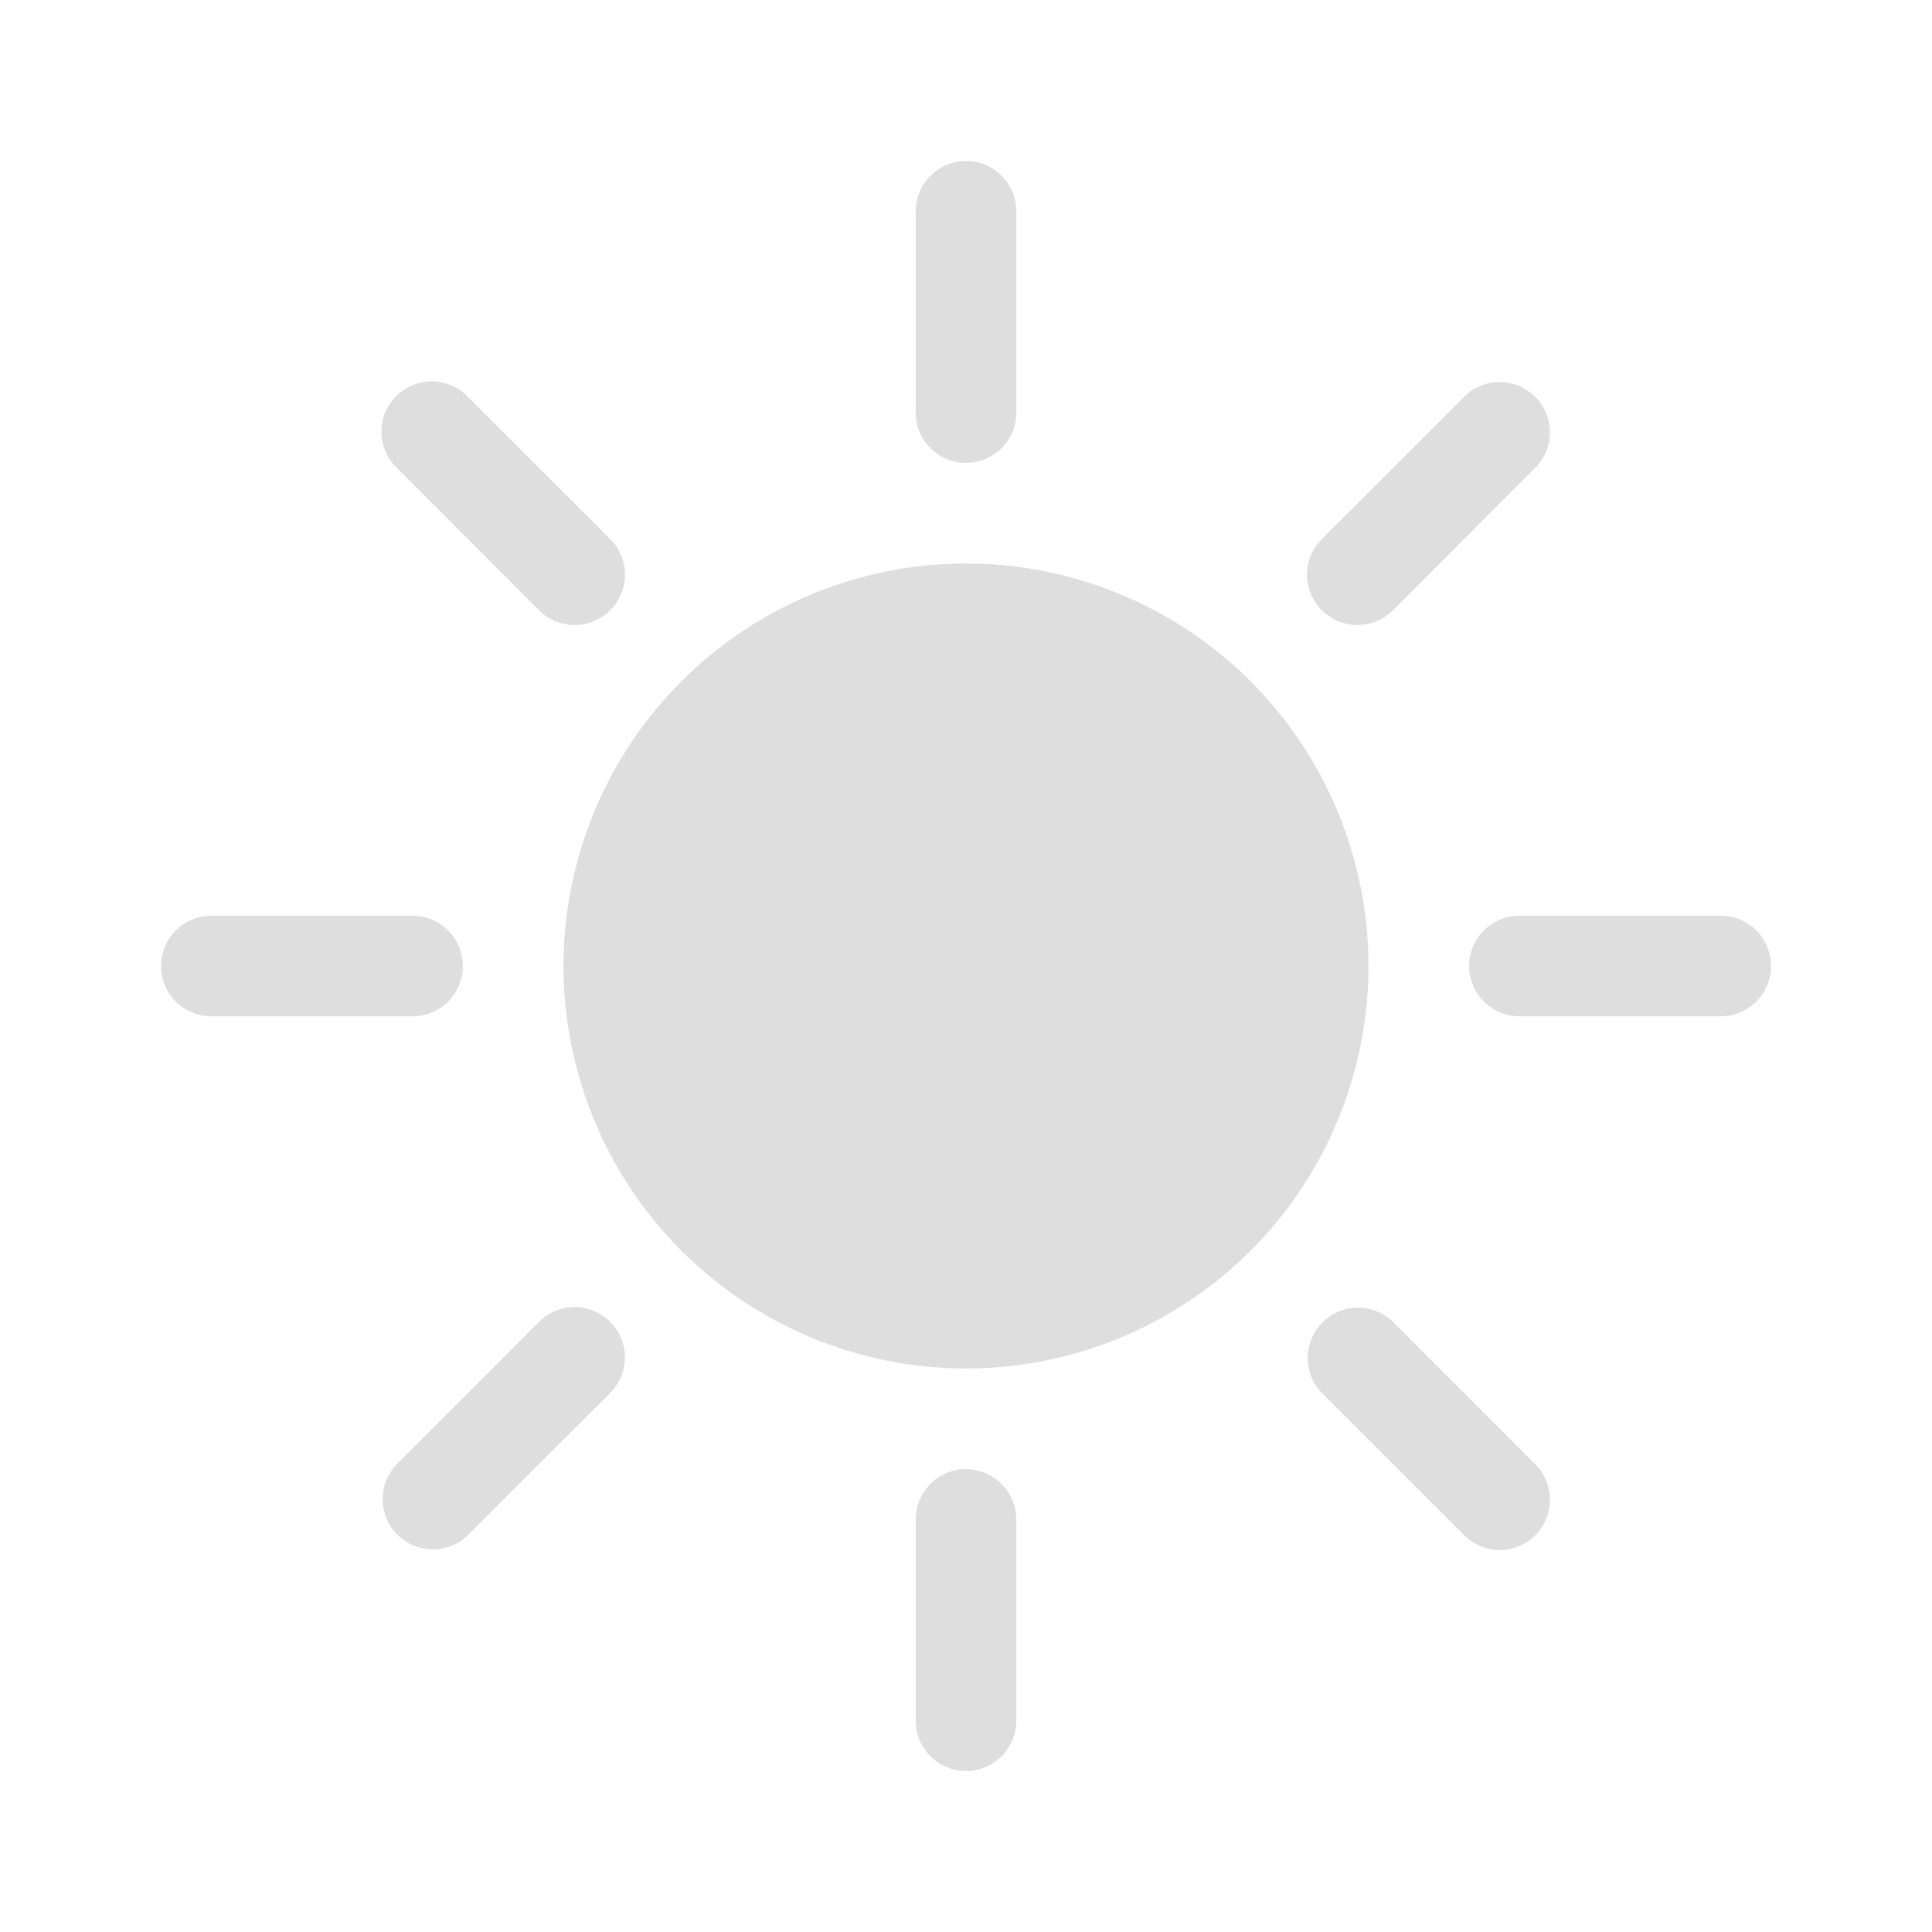
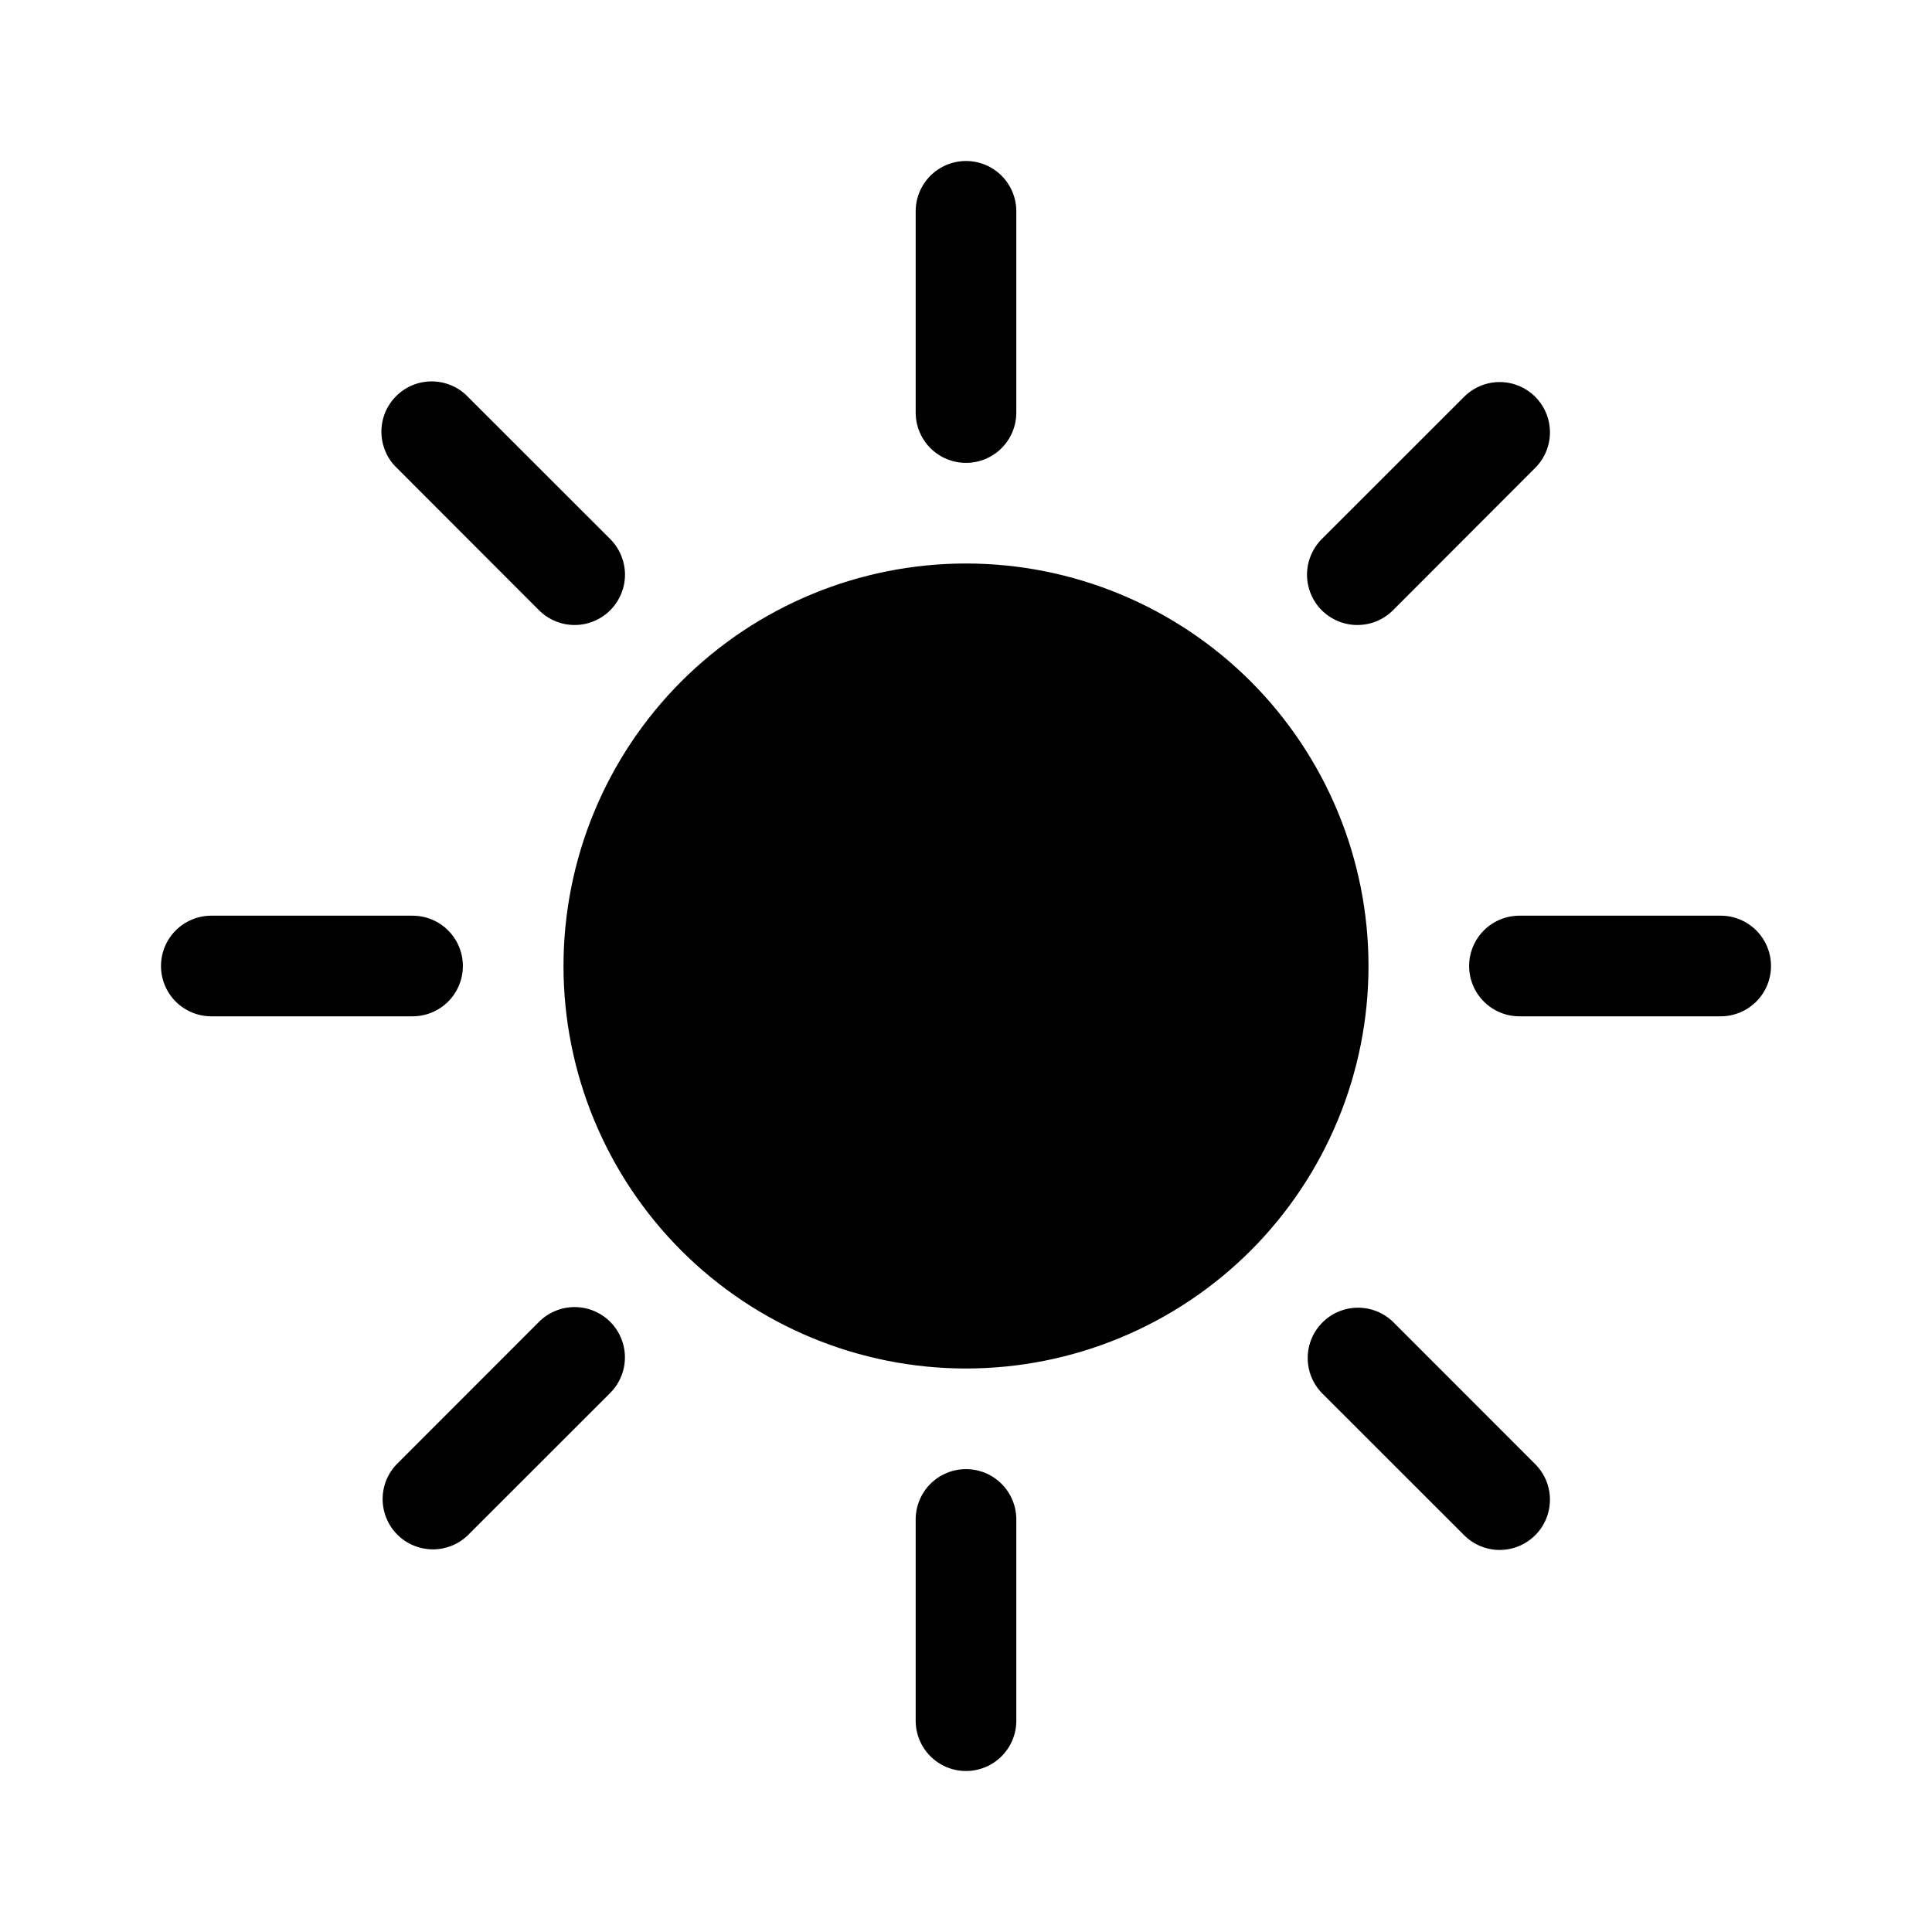
<svg xmlns="http://www.w3.org/2000/svg" width="24" height="24" viewBox="0 0 24 24" fill="none">
-   <path d="M12 17C13.326 17 14.598 16.473 15.536 15.536C16.473 14.598 17 13.326 17 12C17 10.674 16.473 9.402 15.536 8.464C14.598 7.527 13.326 7 12 7C10.674 7 9.402 7.527 8.464 8.464C7.527 9.402 7 10.674 7 12C7 13.326 7.527 14.598 8.464 15.536C9.402 16.473 10.674 17 12 17ZM12 2C12.166 2 12.325 2.066 12.442 2.183C12.559 2.3 12.625 2.459 12.625 2.625V5.125C12.625 5.291 12.559 5.45 12.442 5.567C12.325 5.684 12.166 5.75 12 5.75C11.834 5.75 11.675 5.684 11.558 5.567C11.441 5.45 11.375 5.291 11.375 5.125V2.625C11.375 2.459 11.441 2.3 11.558 2.183C11.675 2.066 11.834 2 12 2ZM12 18.25C12.166 18.25 12.325 18.316 12.442 18.433C12.559 18.55 12.625 18.709 12.625 18.875V21.375C12.625 21.541 12.559 21.7 12.442 21.817C12.325 21.934 12.166 22 12 22C11.834 22 11.675 21.934 11.558 21.817C11.441 21.7 11.375 21.541 11.375 21.375V18.875C11.375 18.709 11.441 18.55 11.558 18.433C11.675 18.316 11.834 18.25 12 18.25ZM22 12C22 12.166 21.934 12.325 21.817 12.442C21.7 12.559 21.541 12.625 21.375 12.625H18.875C18.709 12.625 18.55 12.559 18.433 12.442C18.316 12.325 18.25 12.166 18.25 12C18.25 11.834 18.316 11.675 18.433 11.558C18.55 11.441 18.709 11.375 18.875 11.375H21.375C21.541 11.375 21.7 11.441 21.817 11.558C21.934 11.675 22 11.834 22 12ZM5.75 12C5.75 12.166 5.684 12.325 5.567 12.442C5.45 12.559 5.291 12.625 5.125 12.625H2.625C2.459 12.625 2.3 12.559 2.183 12.442C2.066 12.325 2 12.166 2 12C2 11.834 2.066 11.675 2.183 11.558C2.3 11.441 2.459 11.375 2.625 11.375H5.125C5.291 11.375 5.45 11.441 5.567 11.558C5.684 11.675 5.75 11.834 5.75 12ZM19.071 4.929C19.188 5.046 19.254 5.205 19.254 5.371C19.254 5.536 19.188 5.695 19.071 5.812L17.304 7.581C17.246 7.639 17.177 7.685 17.101 7.717C17.025 7.748 16.944 7.764 16.861 7.764C16.696 7.764 16.537 7.698 16.419 7.581C16.361 7.523 16.315 7.454 16.284 7.378C16.253 7.302 16.236 7.22 16.236 7.138C16.237 6.972 16.303 6.813 16.42 6.696L18.188 4.929C18.305 4.812 18.464 4.746 18.629 4.746C18.795 4.746 18.954 4.812 19.071 4.929ZM7.58 16.42C7.697 16.537 7.763 16.696 7.763 16.862C7.763 17.028 7.697 17.186 7.58 17.304L5.812 19.071C5.695 19.185 5.537 19.248 5.373 19.247C5.209 19.245 5.052 19.18 4.936 19.064C4.82 18.948 4.755 18.791 4.753 18.627C4.752 18.463 4.815 18.305 4.929 18.188L6.696 16.42C6.813 16.303 6.972 16.237 7.138 16.237C7.304 16.237 7.463 16.303 7.58 16.42ZM19.071 19.071C18.954 19.188 18.795 19.254 18.629 19.254C18.464 19.254 18.305 19.188 18.188 19.071L16.42 17.304C16.306 17.186 16.243 17.028 16.245 16.864C16.246 16.7 16.312 16.544 16.428 16.428C16.544 16.312 16.7 16.246 16.864 16.245C17.028 16.243 17.186 16.306 17.304 16.42L19.071 18.188C19.188 18.305 19.254 18.464 19.254 18.629C19.254 18.795 19.188 18.954 19.071 19.071ZM7.58 7.581C7.463 7.698 7.304 7.764 7.138 7.764C6.972 7.764 6.813 7.698 6.696 7.581L4.929 5.812C4.869 5.755 4.821 5.686 4.789 5.61C4.756 5.533 4.739 5.451 4.738 5.368C4.737 5.285 4.753 5.203 4.784 5.126C4.816 5.049 4.862 4.98 4.921 4.921C4.98 4.862 5.049 4.816 5.126 4.784C5.203 4.753 5.285 4.737 5.368 4.738C5.451 4.739 5.533 4.756 5.61 4.789C5.686 4.821 5.755 4.869 5.812 4.929L7.58 6.696C7.638 6.754 7.684 6.823 7.716 6.899C7.747 6.975 7.764 7.057 7.764 7.139C7.764 7.221 7.747 7.302 7.716 7.378C7.684 7.454 7.638 7.523 7.58 7.581Z" fill="#DEDEDE" />
+   <path d="M12 17C13.326 17 14.598 16.473 15.536 15.536C16.473 14.598 17 13.326 17 12C17 10.674 16.473 9.402 15.536 8.464C14.598 7.527 13.326 7 12 7C10.674 7 9.402 7.527 8.464 8.464C7.527 9.402 7 10.674 7 12C7 13.326 7.527 14.598 8.464 15.536C9.402 16.473 10.674 17 12 17ZM12 2C12.166 2 12.325 2.066 12.442 2.183C12.559 2.3 12.625 2.459 12.625 2.625V5.125C12.625 5.291 12.559 5.45 12.442 5.567C12.325 5.684 12.166 5.75 12 5.75C11.834 5.75 11.675 5.684 11.558 5.567C11.441 5.45 11.375 5.291 11.375 5.125V2.625C11.375 2.459 11.441 2.3 11.558 2.183C11.675 2.066 11.834 2 12 2ZM12 18.25C12.166 18.25 12.325 18.316 12.442 18.433C12.559 18.55 12.625 18.709 12.625 18.875V21.375C12.625 21.541 12.559 21.7 12.442 21.817C12.325 21.934 12.166 22 12 22C11.834 22 11.675 21.934 11.558 21.817C11.441 21.7 11.375 21.541 11.375 21.375V18.875C11.375 18.709 11.441 18.55 11.558 18.433C11.675 18.316 11.834 18.25 12 18.25ZM22 12C22 12.166 21.934 12.325 21.817 12.442C21.7 12.559 21.541 12.625 21.375 12.625H18.875C18.709 12.625 18.55 12.559 18.433 12.442C18.316 12.325 18.25 12.166 18.25 12C18.25 11.834 18.316 11.675 18.433 11.558C18.55 11.441 18.709 11.375 18.875 11.375H21.375C21.541 11.375 21.7 11.441 21.817 11.558C21.934 11.675 22 11.834 22 12ZM5.75 12C5.75 12.166 5.684 12.325 5.567 12.442C5.45 12.559 5.291 12.625 5.125 12.625H2.625C2.459 12.625 2.3 12.559 2.183 12.442C2.066 12.325 2 12.166 2 12C2 11.834 2.066 11.675 2.183 11.558C2.3 11.441 2.459 11.375 2.625 11.375H5.125C5.291 11.375 5.45 11.441 5.567 11.558C5.684 11.675 5.75 11.834 5.75 12ZM19.071 4.929C19.188 5.046 19.254 5.205 19.254 5.371C19.254 5.536 19.188 5.695 19.071 5.812L17.304 7.581C17.246 7.639 17.177 7.685 17.101 7.717C17.025 7.748 16.944 7.764 16.861 7.764C16.696 7.764 16.537 7.698 16.419 7.581C16.361 7.523 16.315 7.454 16.284 7.378C16.253 7.302 16.236 7.22 16.236 7.138C16.237 6.972 16.303 6.813 16.42 6.696L18.188 4.929C18.305 4.812 18.464 4.746 18.629 4.746C18.795 4.746 18.954 4.812 19.071 4.929ZM7.58 16.42C7.697 16.537 7.763 16.696 7.763 16.862C7.763 17.028 7.697 17.186 7.58 17.304L5.812 19.071C5.695 19.185 5.537 19.248 5.373 19.247C5.209 19.245 5.052 19.18 4.936 19.064C4.82 18.948 4.755 18.791 4.753 18.627C4.752 18.463 4.815 18.305 4.929 18.188L6.696 16.42C6.813 16.303 6.972 16.237 7.138 16.237C7.304 16.237 7.463 16.303 7.58 16.42ZM19.071 19.071C18.954 19.188 18.795 19.254 18.629 19.254C18.464 19.254 18.305 19.188 18.188 19.071L16.42 17.304C16.306 17.186 16.243 17.028 16.245 16.864C16.246 16.7 16.312 16.544 16.428 16.428C16.544 16.312 16.7 16.246 16.864 16.245C17.028 16.243 17.186 16.306 17.304 16.42L19.071 18.188C19.188 18.305 19.254 18.464 19.254 18.629C19.254 18.795 19.188 18.954 19.071 19.071ZM7.58 7.581C7.463 7.698 7.304 7.764 7.138 7.764C6.972 7.764 6.813 7.698 6.696 7.581L4.929 5.812C4.869 5.755 4.821 5.686 4.789 5.61C4.756 5.533 4.739 5.451 4.738 5.368C4.737 5.285 4.753 5.203 4.784 5.126C4.816 5.049 4.862 4.98 4.921 4.921C4.98 4.862 5.049 4.816 5.126 4.784C5.203 4.753 5.285 4.737 5.368 4.738C5.451 4.739 5.533 4.756 5.61 4.789C5.686 4.821 5.755 4.869 5.812 4.929L7.58 6.696C7.638 6.754 7.684 6.823 7.716 6.899C7.747 6.975 7.764 7.057 7.764 7.139C7.764 7.221 7.747 7.302 7.716 7.378C7.684 7.454 7.638 7.523 7.58 7.581Z" fill="currentColor" />
</svg>
